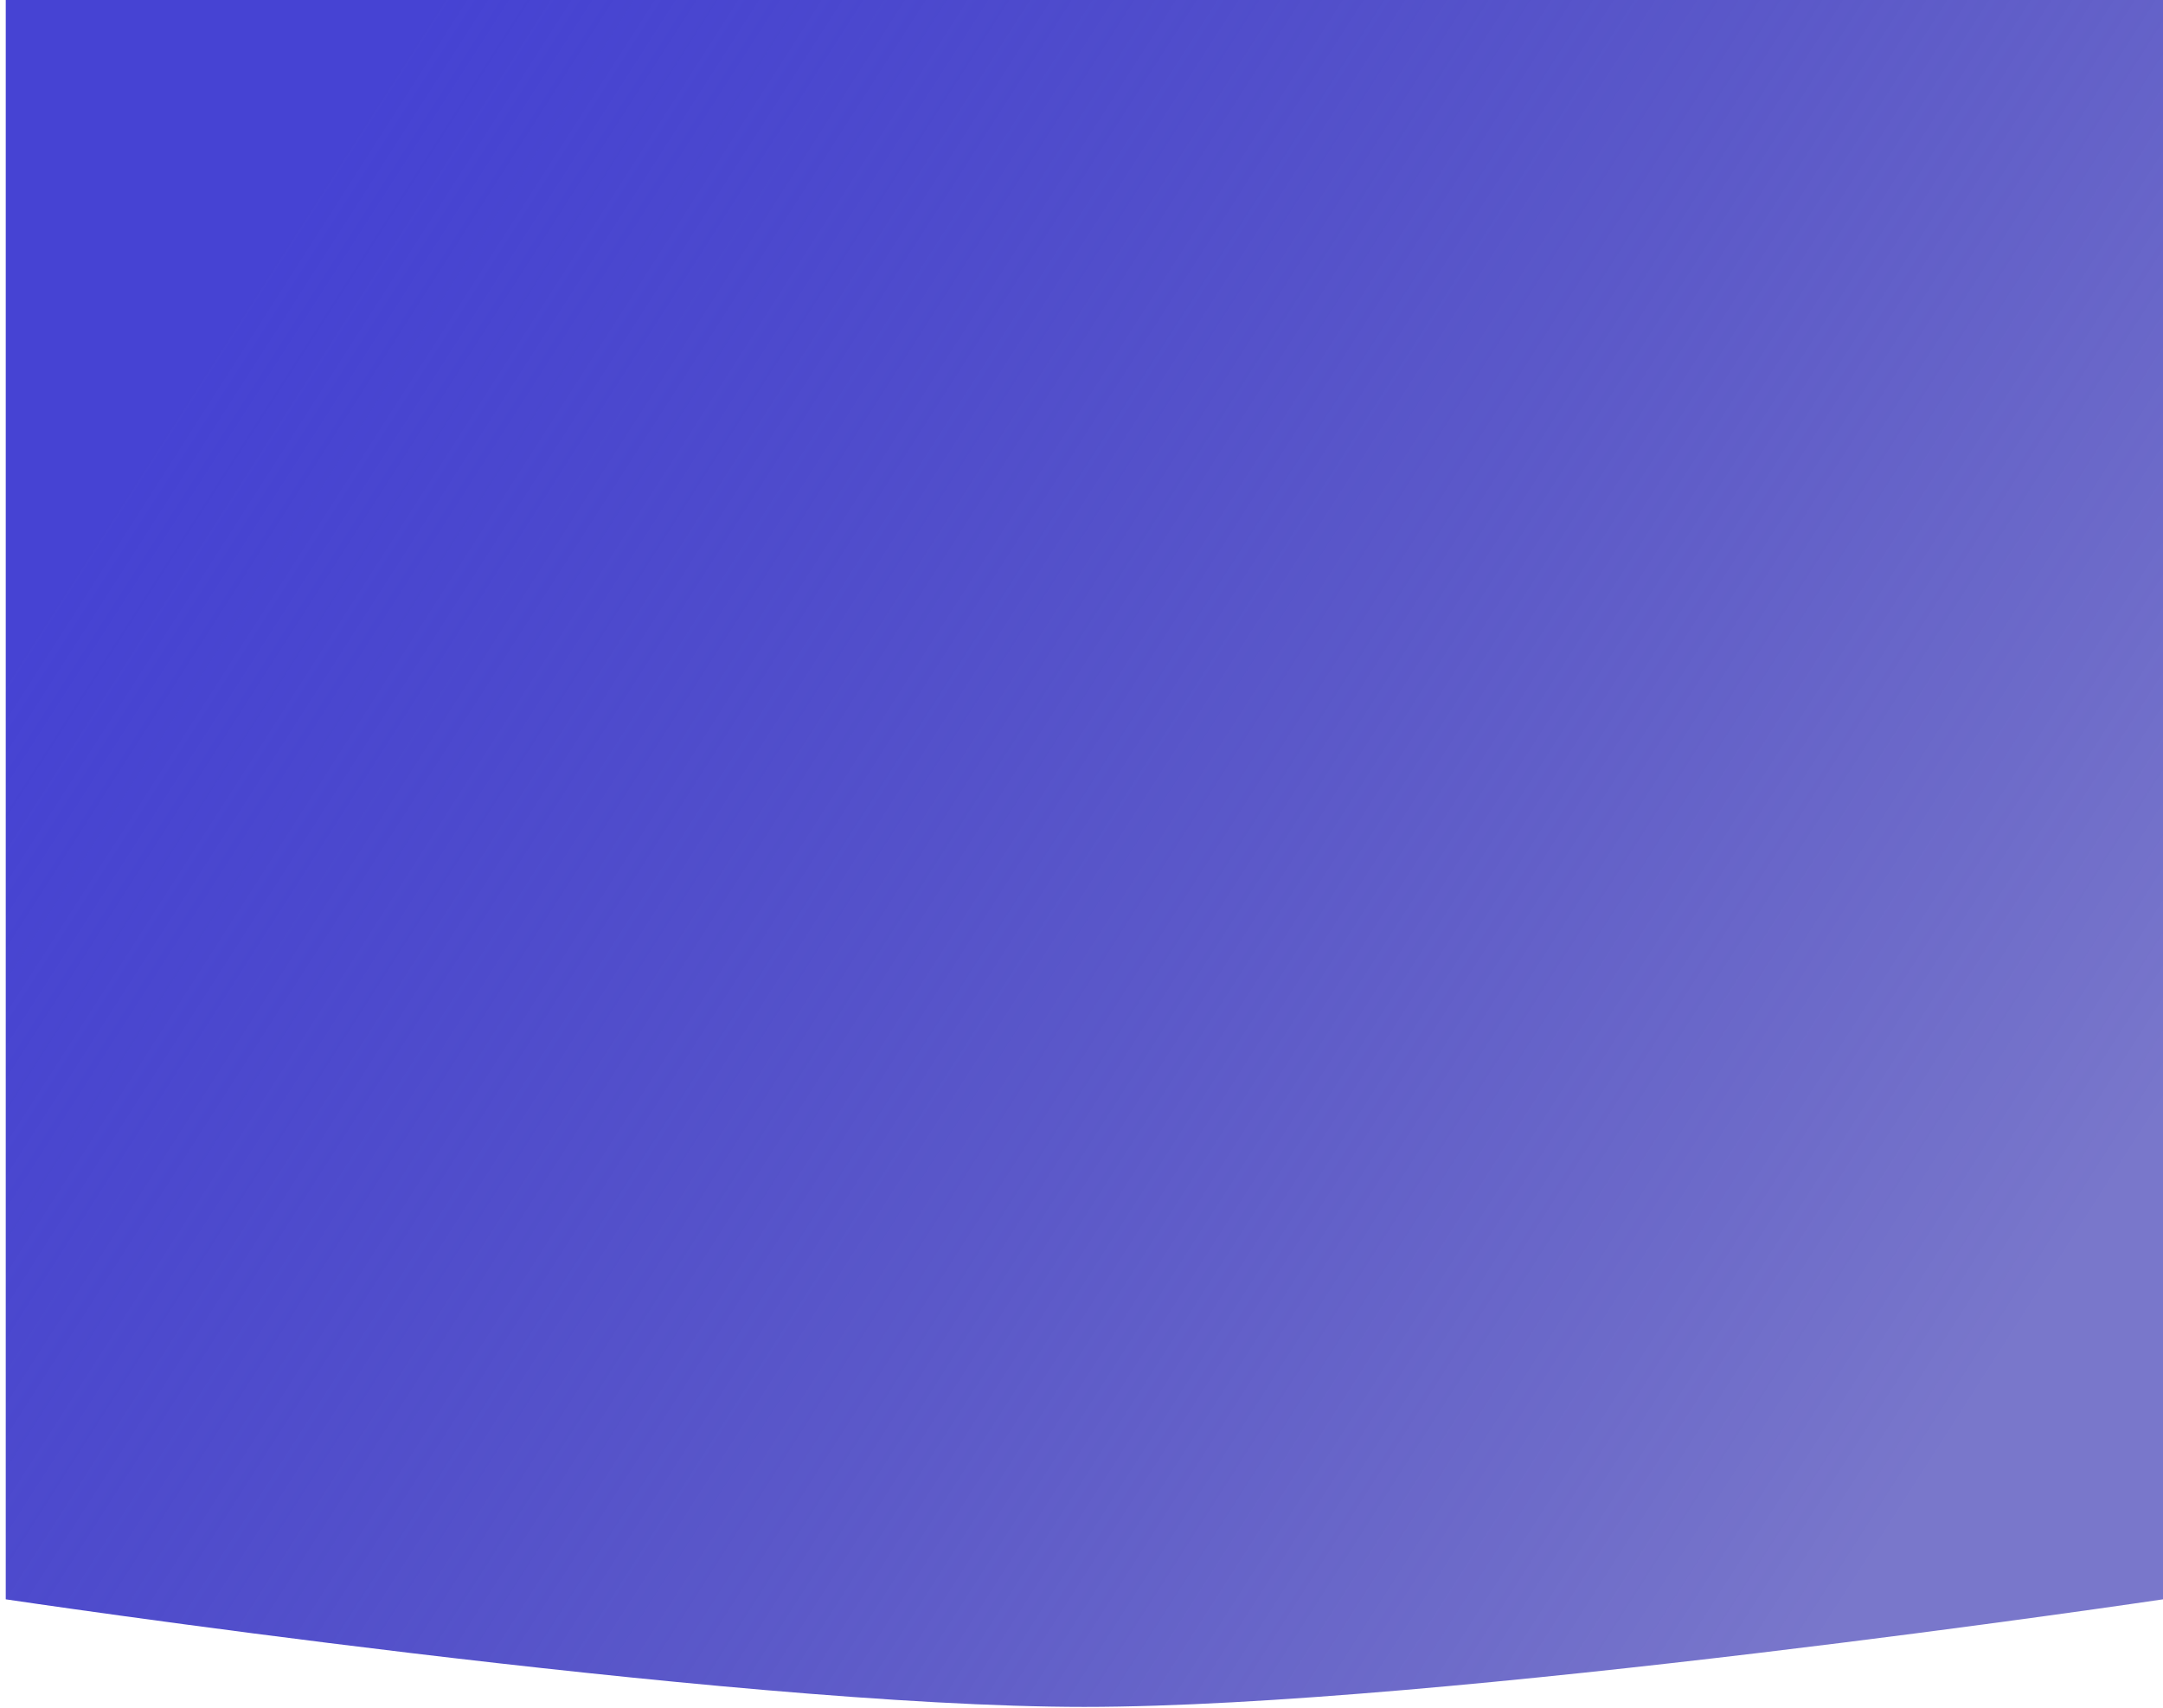
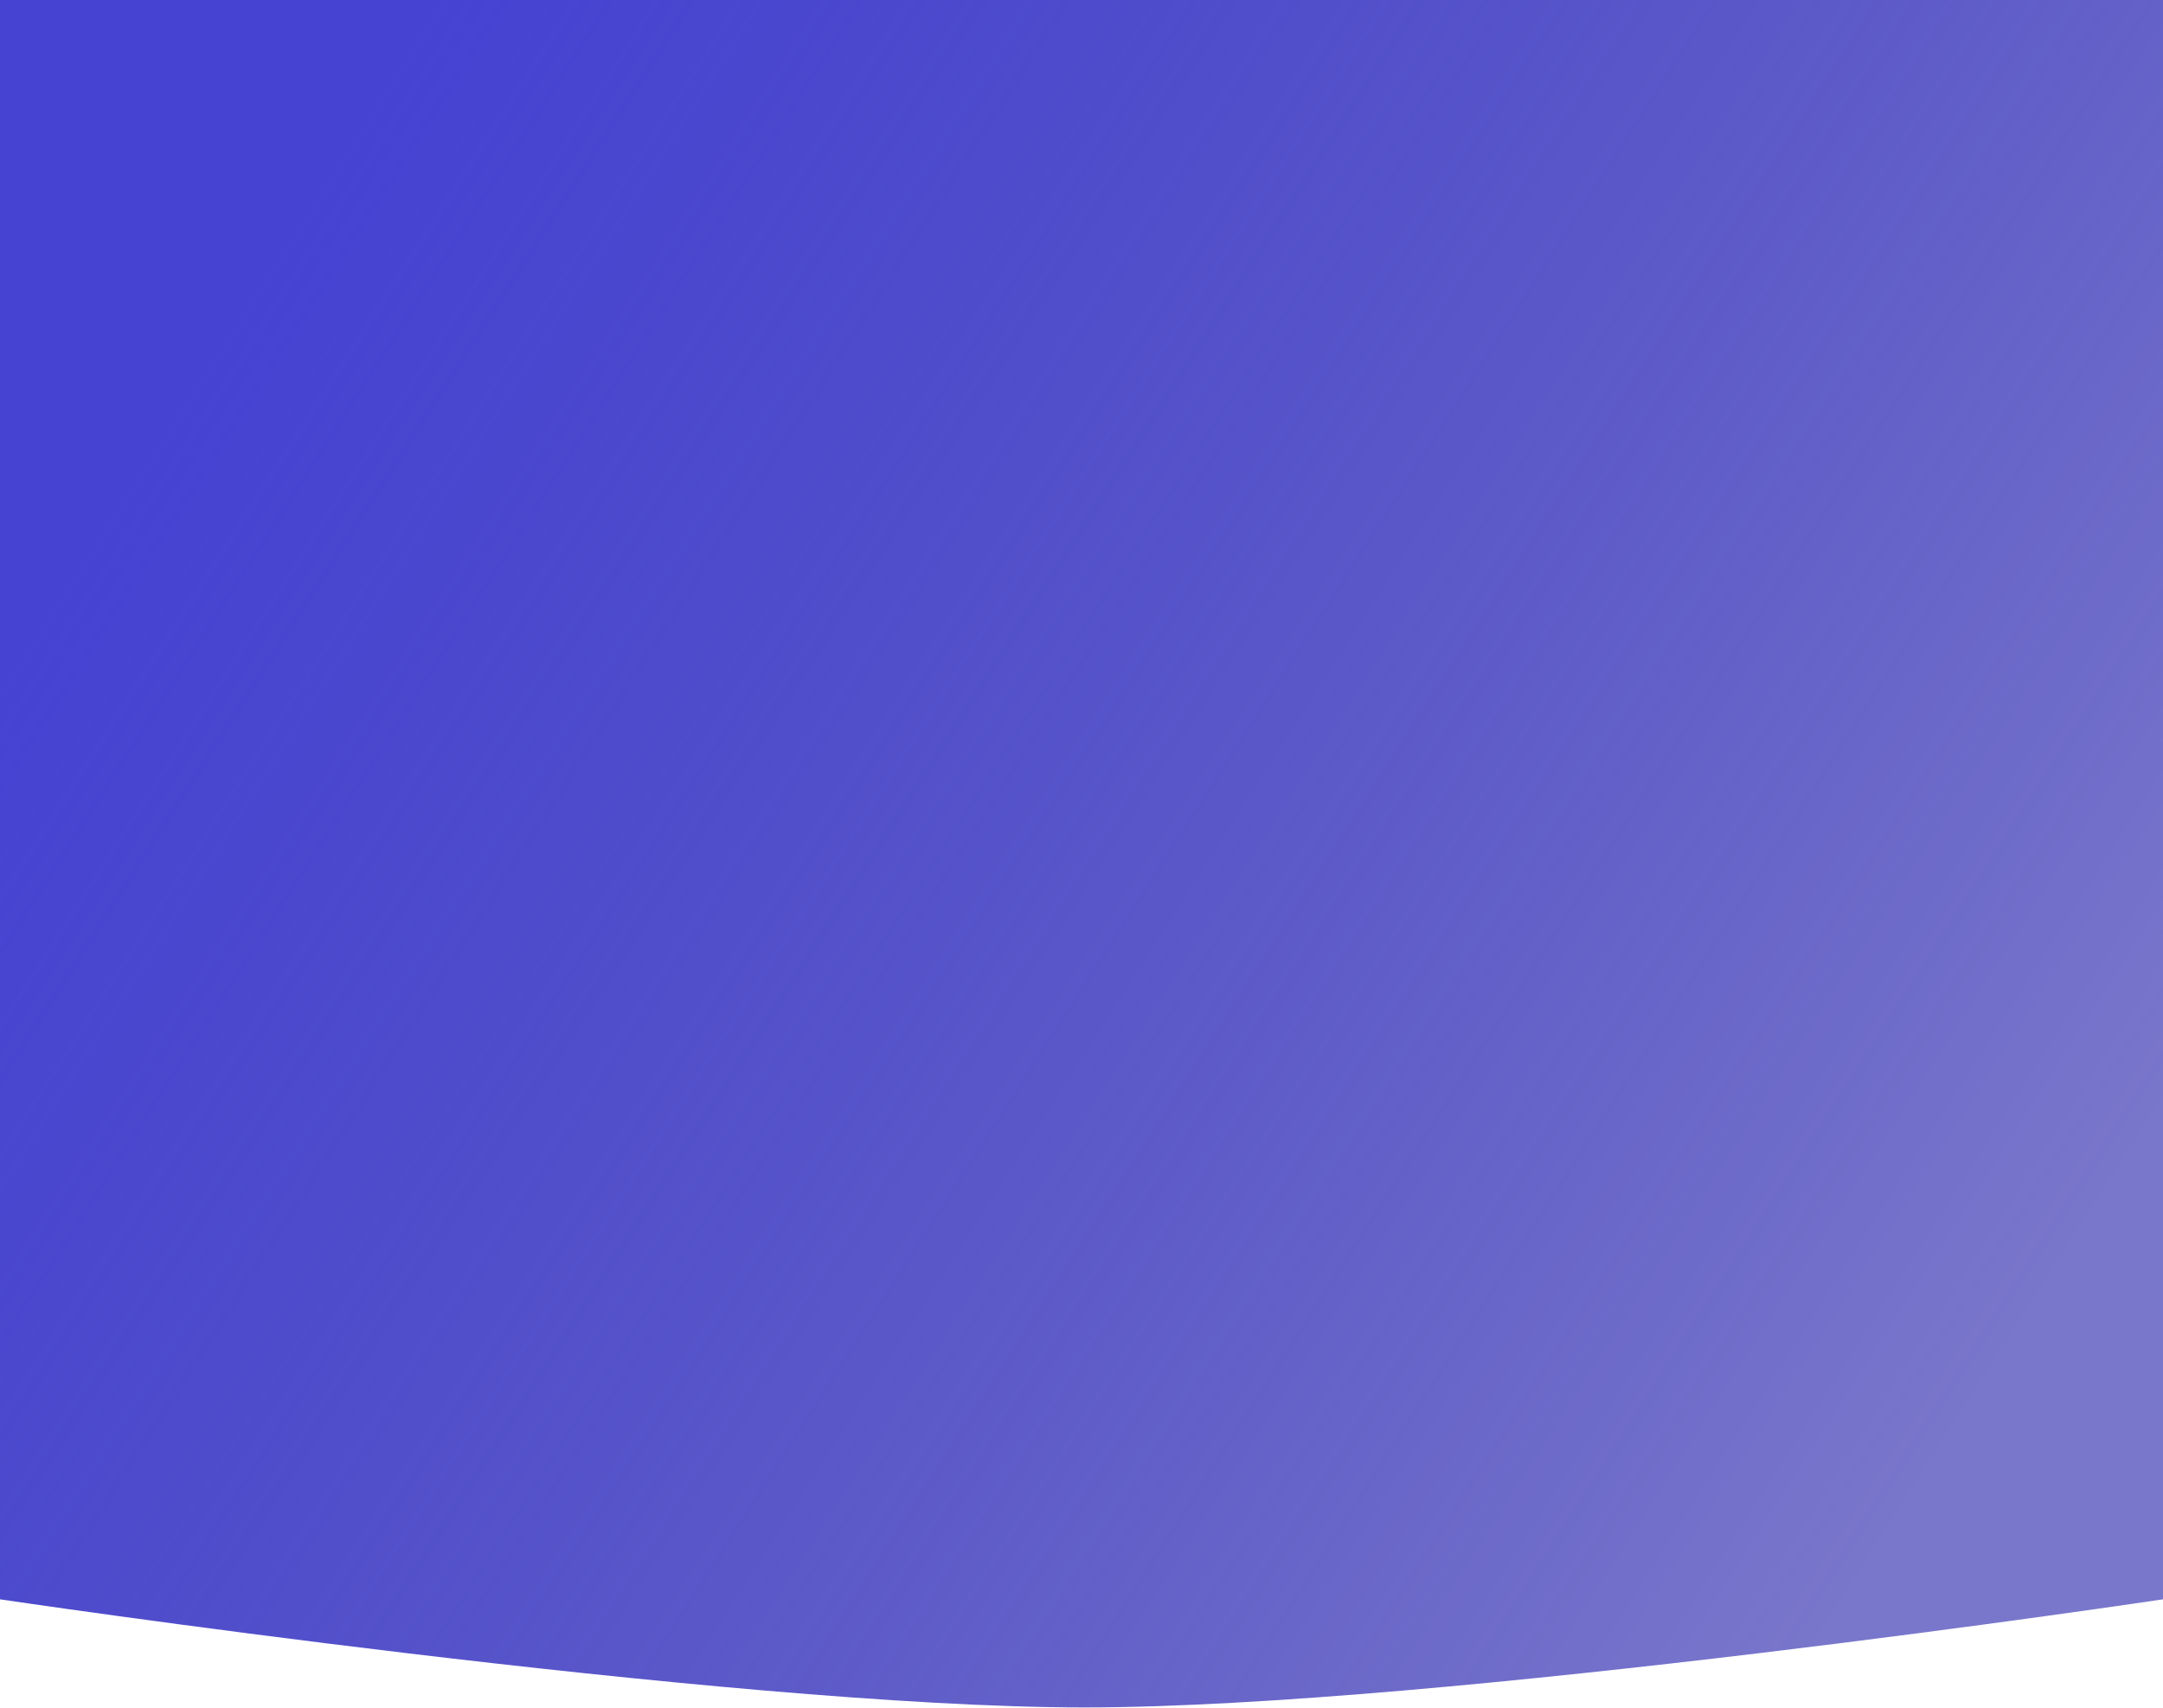
<svg xmlns="http://www.w3.org/2000/svg" width="375" height="296" viewBox="0 0 375 296" fill="none">
-   <path fill-rule="evenodd" clip-rule="evenodd" d="M0.997 -4.982L375 -4.982V277.26C375 277.26 249.83 295.907 187.999 295.907C126.167 295.907 0.997 277.26 0.997 277.26L0.997 -4.982Z" fill="url(#paint0_linear)" />
+   <path fill-rule="evenodd" clip-rule="evenodd" d="M0 -4.982L375 -4.982V277.26C375 277.26 249.83 296 187.999 296C126.167 296 0 277.26 0 277.26L0 -4.982Z" fill="url(#paint0_linear)" />
  <defs>
    <linearGradient id="paint0_linear" x1="13.963" y1="96.257" x2="314.594" y2="288.763" gradientUnits="userSpaceOnUse">
      <stop stop-color="#4643D3" />
      <stop offset="1" stop-color="#07039F" stop-opacity="0.54" />
    </linearGradient>
  </defs>
</svg>
